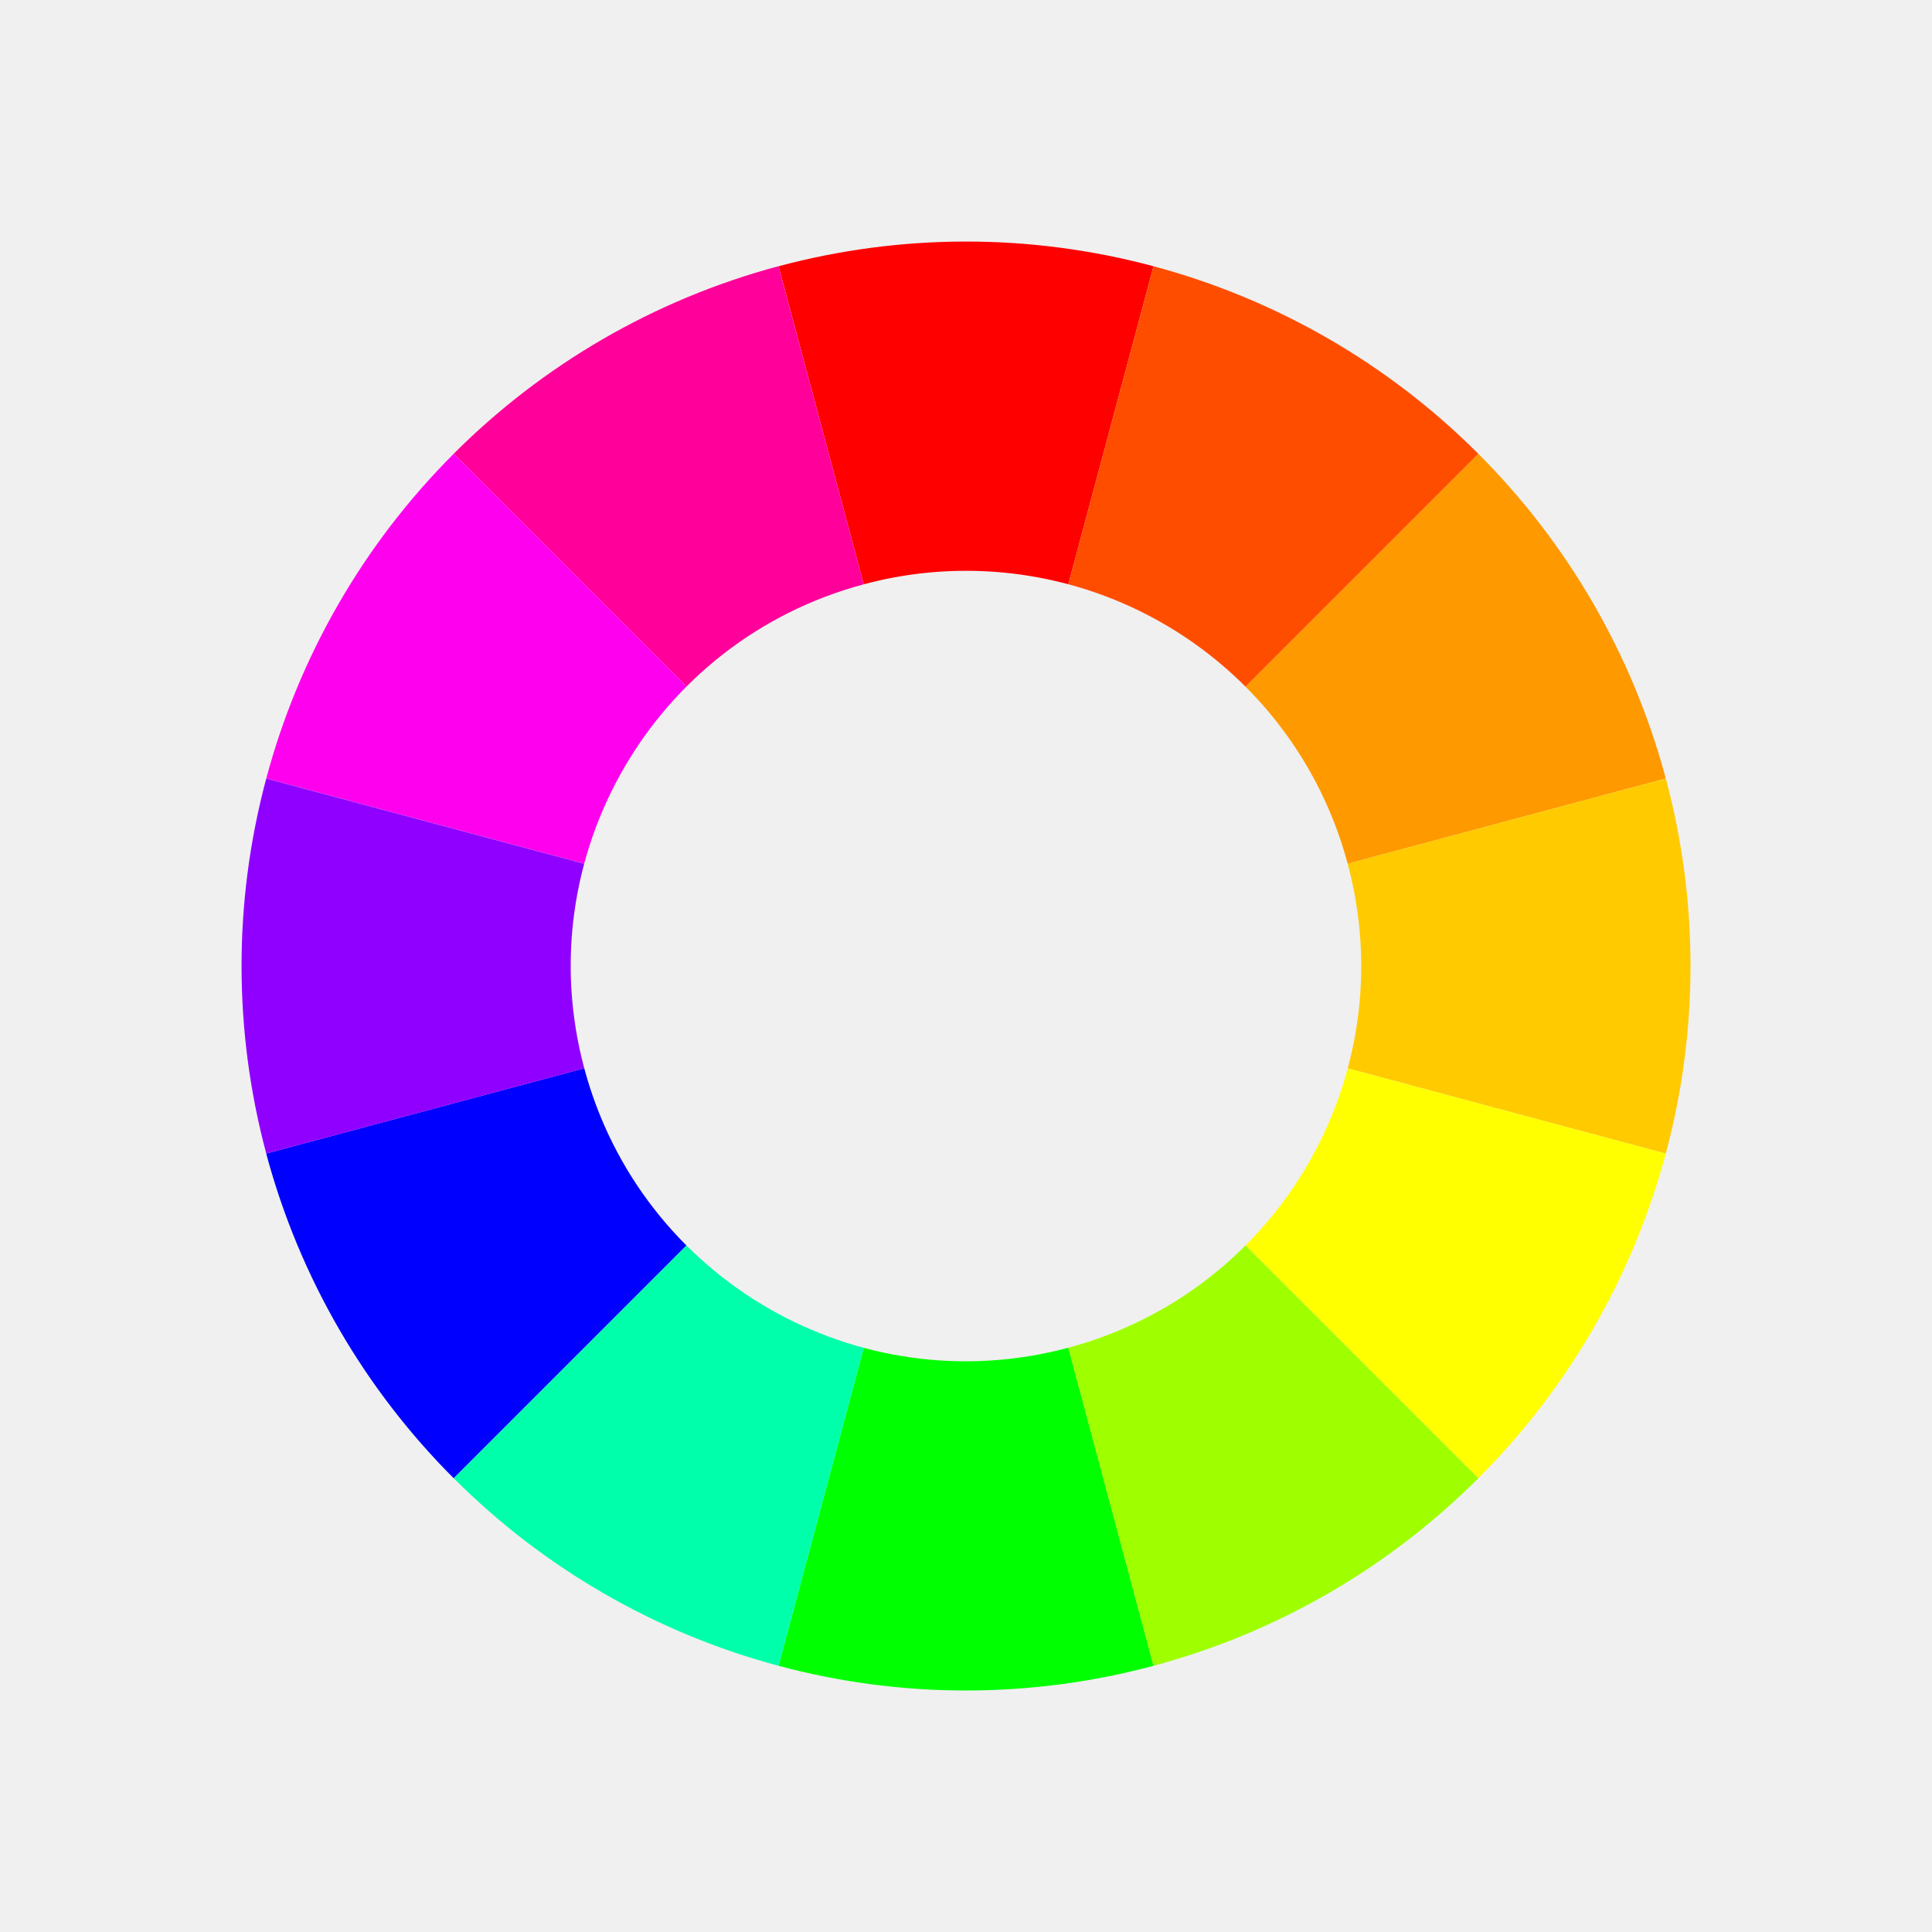
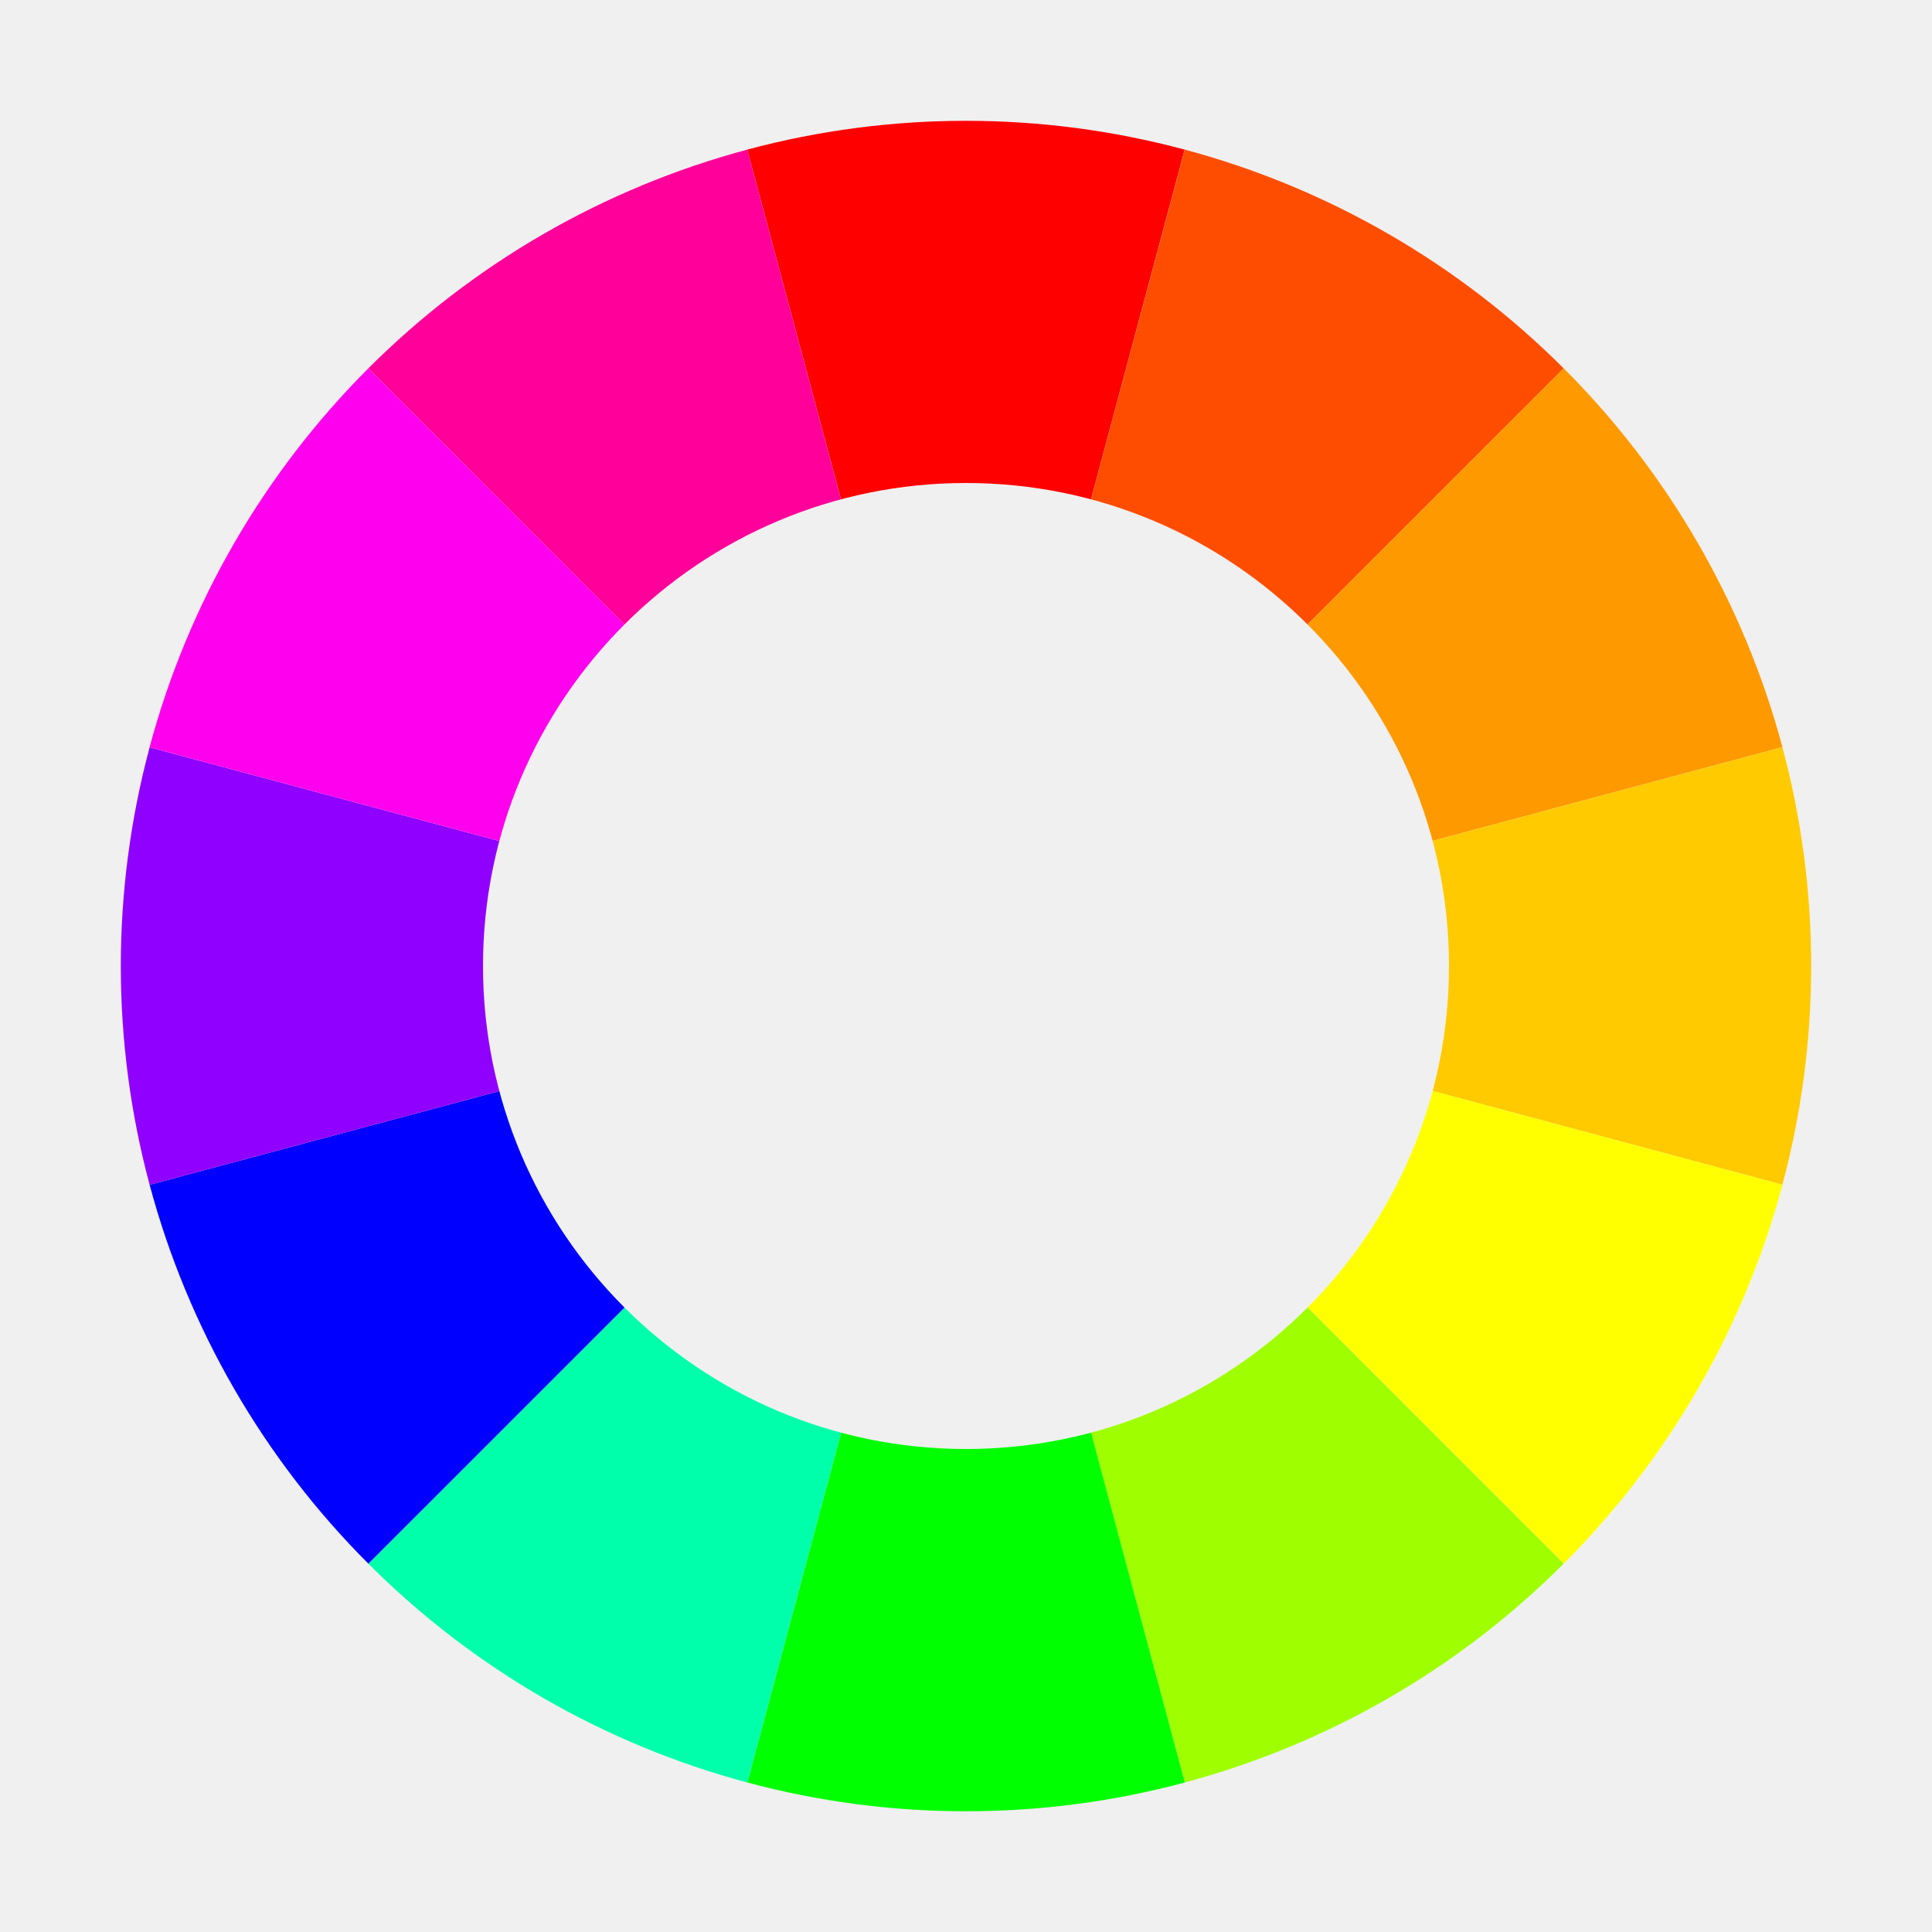
- <svg xmlns="http://www.w3.org/2000/svg" width="32" height="32" viewBox="0 0 32 32" id="svg2" version="1.1">
+ <svg xmlns="http://www.w3.org/2000/svg" width="16" height="16" viewBox="0 0 16 16" id="svg2" version="1.1">
  <defs id="defs4">
    <clipPath clipPathUnits="userSpaceOnUse" id="clipPath4253">
      <path style="fill:#ffffff;fill-opacity:1;stroke:none;stroke-width:4;stroke-linecap:round;stroke-linejoin:round;stroke-miterlimit:4;stroke-dasharray:none;stroke-opacity:1" d="m 16.459,1024.37 a 12,12 0 0 0 -3.564,0.4 12,12 0 0 0 -8.486,14.697 12,12 0 0 0 14.697,8.486 12,12 0 0 0 8.486,-14.697 12,12 0 0 0 -11.133,-8.887 z M 16.25,1029.821 a 6.545,6.545 0 0 1 6.072,4.848 6.545,6.545 0 0 1 -4.629,8.016 6.545,6.545 0 0 1 -8.016,-4.629 6.545,6.545 0 0 1 4.629,-8.016 6.545,6.545 0 0 1 1.943,-0.219 z" id="path4255" />
    </clipPath>
+     <clipPath clipPathUnits="userSpaceOnUse" id="clipPath4218">
+       <path style="opacity:1;fill:#ffffff;fill-opacity:1;stroke:none;stroke-width:2;stroke-linecap:round;stroke-linejoin:round;stroke-miterlimit:4;stroke-dasharray:none;stroke-dashoffset:0;stroke-opacity:0.996" d="m 8,1037.362 a 7,7 0 0 0 -7,7 7,7 0 0 0 7,7 7,7 0 0 0 7,-7 7,7 0 0 0 -7,-7 z m 0,3 a 4,4 0 0 1 4,4 4,4 0 0 1 -4,4 4,4 0 0 1 -4,-4 4,4 0 0 1 4,-4 z" id="path4221" />
+     </clipPath>
  </defs>
-   <g id="layer1" transform="translate(0,-1020.362)">
-     <g id="g4239" clip-path="url(#clipPath4253)">
-       <path id="path4187" d="m 12.895,1024.772 c 2.001,-0.536 4.141,-0.555 6.211,0 l -3.106,11.591 z" style="fill:#ff0000;fill-opacity:1;stroke:none;stroke-width:4;stroke-linecap:round;stroke-linejoin:round;stroke-miterlimit:4;stroke-dasharray:none;stroke-opacity:1" />
-       <path style="fill:#ff009a;fill-opacity:1;stroke:none;stroke-width:4;stroke-linecap:round;stroke-linejoin:round;stroke-miterlimit:4;stroke-dasharray:none;stroke-opacity:1" d="m 7.515,1027.877 c 1.465,-1.465 3.309,-2.551 5.379,-3.106 l 3.106,11.591 z" id="path4212" />
-       <path style="fill:#ff9900;fill-opacity:1;stroke:none;stroke-width:4;stroke-linecap:round;stroke-linejoin:round;stroke-miterlimit:4;stroke-dasharray:none;stroke-opacity:1" d="m 24.485,1027.877 c 1.465,1.465 2.551,3.309 3.106,5.379 l -11.591,3.106 z" id="path4214" />
-       <path id="path4216" d="m 19.106,1024.772 c 2.001,0.536 3.864,1.59 5.379,3.106 l -8.485,8.485 z" style="fill:#ff4d00;fill-opacity:1;stroke:none;stroke-width:4;stroke-linecap:round;stroke-linejoin:round;stroke-miterlimit:4;stroke-dasharray:none;stroke-opacity:1" />
-       <path id="path4218" d="m 27.591,1039.468 c -0.536,2.001 -1.59,3.864 -3.106,5.379 l -8.485,-8.485 z" style="fill:#ffff00;fill-opacity:1;stroke:none;stroke-width:4;stroke-linecap:round;stroke-linejoin:round;stroke-miterlimit:4;stroke-dasharray:none;stroke-opacity:1" />
-       <path style="fill:#ffca00;fill-opacity:1;stroke:none;stroke-width:4;stroke-linecap:round;stroke-linejoin:round;stroke-miterlimit:4;stroke-dasharray:none;stroke-opacity:1" d="m 27.591,1033.256 c 0.536,2.001 0.555,4.141 -2.9e-5,6.211 l -11.591,-3.106 z" id="path4220" />
-       <path style="fill:#00ff00;fill-opacity:1;stroke:none;stroke-width:4;stroke-linecap:round;stroke-linejoin:round;stroke-miterlimit:4;stroke-dasharray:none;stroke-opacity:1" d="m 19.106,1047.953 c -2.001,0.536 -4.141,0.555 -6.211,0 l 3.106,-11.591 z" id="path4222" />
-       <path id="path4224" d="m 24.485,1044.847 c -1.465,1.465 -3.309,2.551 -5.379,3.106 l -3.106,-11.591 z" style="fill:#9fff00;fill-opacity:1;stroke:none;stroke-width:4;stroke-linecap:round;stroke-linejoin:round;stroke-miterlimit:4;stroke-dasharray:none;stroke-opacity:1" />
-       <path id="path4226" d="m 7.515,1044.847 c -1.465,-1.465 -2.551,-3.309 -3.106,-5.379 l 11.591,-3.106 z" style="fill:#0000ff;fill-opacity:1;stroke:none;stroke-width:4;stroke-linecap:round;stroke-linejoin:round;stroke-miterlimit:4;stroke-dasharray:none;stroke-opacity:1" />
-       <path style="fill:#00ffaa;fill-opacity:1;stroke:none;stroke-width:4;stroke-linecap:round;stroke-linejoin:round;stroke-miterlimit:4;stroke-dasharray:none;stroke-opacity:1" d="m 12.895,1047.953 c -2.001,-0.536 -3.864,-1.59 -5.379,-3.106 l 8.485,-8.485 z" id="path4228" />
-       <path style="fill:#ff00ee;fill-opacity:1;stroke:none;stroke-width:4;stroke-linecap:round;stroke-linejoin:round;stroke-miterlimit:4;stroke-dasharray:none;stroke-opacity:1" d="m 4.41,1033.256 c 0.536,-2.001 1.59,-3.864 3.106,-5.379 l 8.485,8.485 z" id="path4230" />
-       <path id="path4232" d="m 4.41,1039.468 c -0.536,-2.001 -0.555,-4.141 2.44e-5,-6.211 l 11.591,3.106 z" style="fill:#9000ff;fill-opacity:1;stroke:none;stroke-width:4;stroke-linecap:round;stroke-linejoin:round;stroke-miterlimit:4;stroke-dasharray:none;stroke-opacity:1" />
+   <g id="layer1" transform="translate(0,-1036.362)">
+     <g id="g4204" clip-path="url(#clipPath4218)">
+       <path d="m 6.188,1037.601 a 7,7 0 0 1 3.623,0 L 8,1044.362 Z" id="path4153" style="opacity:1;fill:#ff0000;fill-opacity:1;stroke:none;stroke-width:2;stroke-linecap:round;stroke-linejoin:round;stroke-miterlimit:4;stroke-dasharray:none;stroke-dashoffset:0;stroke-opacity:0.996" />
+       <path transform="matrix(0.8660254,0.5,-0.5,0.8660254,0,0)" style="opacity:1;fill:#ff4d00;fill-opacity:1;stroke:none;stroke-width:2;stroke-linecap:round;stroke-linejoin:round;stroke-miterlimit:4;stroke-dasharray:none;stroke-dashoffset:0;stroke-opacity:0.996" id="path4157" d="m 527.298,893.683 a 7,7 0 0 1 3.623,0 l -1.812,6.761 z" />
+       <path d="m 906.632,508.491 a 7,7 0 0 1 3.623,0 l -1.812,6.761 z" id="path4159" style="opacity:1;fill:#ff9900;fill-opacity:1;stroke:none;stroke-width:2;stroke-linecap:round;stroke-linejoin:round;stroke-miterlimit:4;stroke-dasharray:none;stroke-dashoffset:0;stroke-opacity:0.996" transform="matrix(0.5,0.8660254,-0.8660254,0.5,0,0)" />
+       <path transform="matrix(0,1,-1,0,0,0)" style="opacity:1;fill:#ffca00;fill-opacity:1;stroke:none;stroke-width:2;stroke-linecap:round;stroke-linejoin:round;stroke-miterlimit:4;stroke-dasharray:none;stroke-dashoffset:0;stroke-opacity:0.996" id="path4161" d="m 1042.55,-14.761 a 7,7 0 0 1 3.623,0 l -1.812,6.761 z" />
+       <path d="m 898.632,-535.871 a 7,7 0 0 1 3.623,0 l -1.812,6.761 z" id="path4163" style="opacity:1;fill:#ffff00;fill-opacity:1;stroke:none;stroke-width:2;stroke-linecap:round;stroke-linejoin:round;stroke-miterlimit:4;stroke-dasharray:none;stroke-dashoffset:0;stroke-opacity:0.996" transform="matrix(-0.5,0.8660254,-0.8660254,-0.5,0,0)" />
+       <path transform="matrix(-0.8660254,0.5,-0.5,-0.8660254,0,0)" style="opacity:1;fill:#9fff00;fill-opacity:1;stroke:none;stroke-width:2;stroke-linecap:round;stroke-linejoin:round;stroke-miterlimit:4;stroke-dasharray:none;stroke-dashoffset:0;stroke-opacity:0.996" id="path4165" d="m 513.441,-915.206 a 7,7 0 0 1 3.623,0 l -1.812,6.761 z" />
+       <path d="m -9.812,-1051.124 a 7,7 0 0 1 3.623,0 l -1.812,6.761 z" id="path4167" style="opacity:1;fill:#00ff00;fill-opacity:1;stroke:none;stroke-width:2;stroke-linecap:round;stroke-linejoin:round;stroke-miterlimit:4;stroke-dasharray:none;stroke-dashoffset:0;stroke-opacity:0.996" transform="scale(-1,-1)" />
+       <path transform="matrix(-0.8660254,-0.5,0.5,-0.8660254,0,0)" style="opacity:1;fill:#00ffaa;fill-opacity:1;stroke:none;stroke-width:2;stroke-linecap:round;stroke-linejoin:round;stroke-miterlimit:4;stroke-dasharray:none;stroke-dashoffset:0;stroke-opacity:0.996" id="path4169" d="m -530.921,-907.206 a 7,7 0 0 1 3.623,0 l -1.812,6.761 z" />
+       <path d="m -910.256,-522.014 a 7,7 0 0 1 3.623,0 l -1.812,6.761 z" id="path4171" style="opacity:1;fill:#0000ff;fill-opacity:1;stroke:none;stroke-width:2;stroke-linecap:round;stroke-linejoin:round;stroke-miterlimit:4;stroke-dasharray:none;stroke-dashoffset:0;stroke-opacity:0.996" transform="matrix(-0.5,-0.8660254,0.8660254,-0.5,0,0)" />
+       <path transform="matrix(0,-1,1,0,0,0)" style="opacity:1;fill:#9000ff;fill-opacity:1;stroke:none;stroke-width:2;stroke-linecap:round;stroke-linejoin:round;stroke-miterlimit:4;stroke-dasharray:none;stroke-dashoffset:0;stroke-opacity:0.996" id="path4173" d="m -1046.174,1.239 a 7,7 0 0 1 3.623,1e-7 l -1.812,6.761 z" />
+       <path d="m -902.256,522.348 a 7,7 0 0 1 3.623,0 l -1.812,6.761 z" id="path4175" style="opacity:1;fill:#ff00ee;fill-opacity:1;stroke:none;stroke-width:2;stroke-linecap:round;stroke-linejoin:round;stroke-miterlimit:4;stroke-dasharray:none;stroke-dashoffset:0;stroke-opacity:0.996" transform="matrix(0.5,-0.8660254,0.8660254,0.5,0,0)" />
+       <path transform="matrix(0.8660254,-0.5,0.5,0.8660254,0,0)" style="opacity:1;fill:#ff009a;fill-opacity:1;stroke:none;stroke-width:2;stroke-linecap:round;stroke-linejoin:round;stroke-miterlimit:4;stroke-dasharray:none;stroke-dashoffset:0;stroke-opacity:0.996" id="path4177" d="m -517.065,901.683 a 7,7 0 0 1 3.623,0 l -1.812,6.761 z" />
    </g>
  </g>
</svg>
